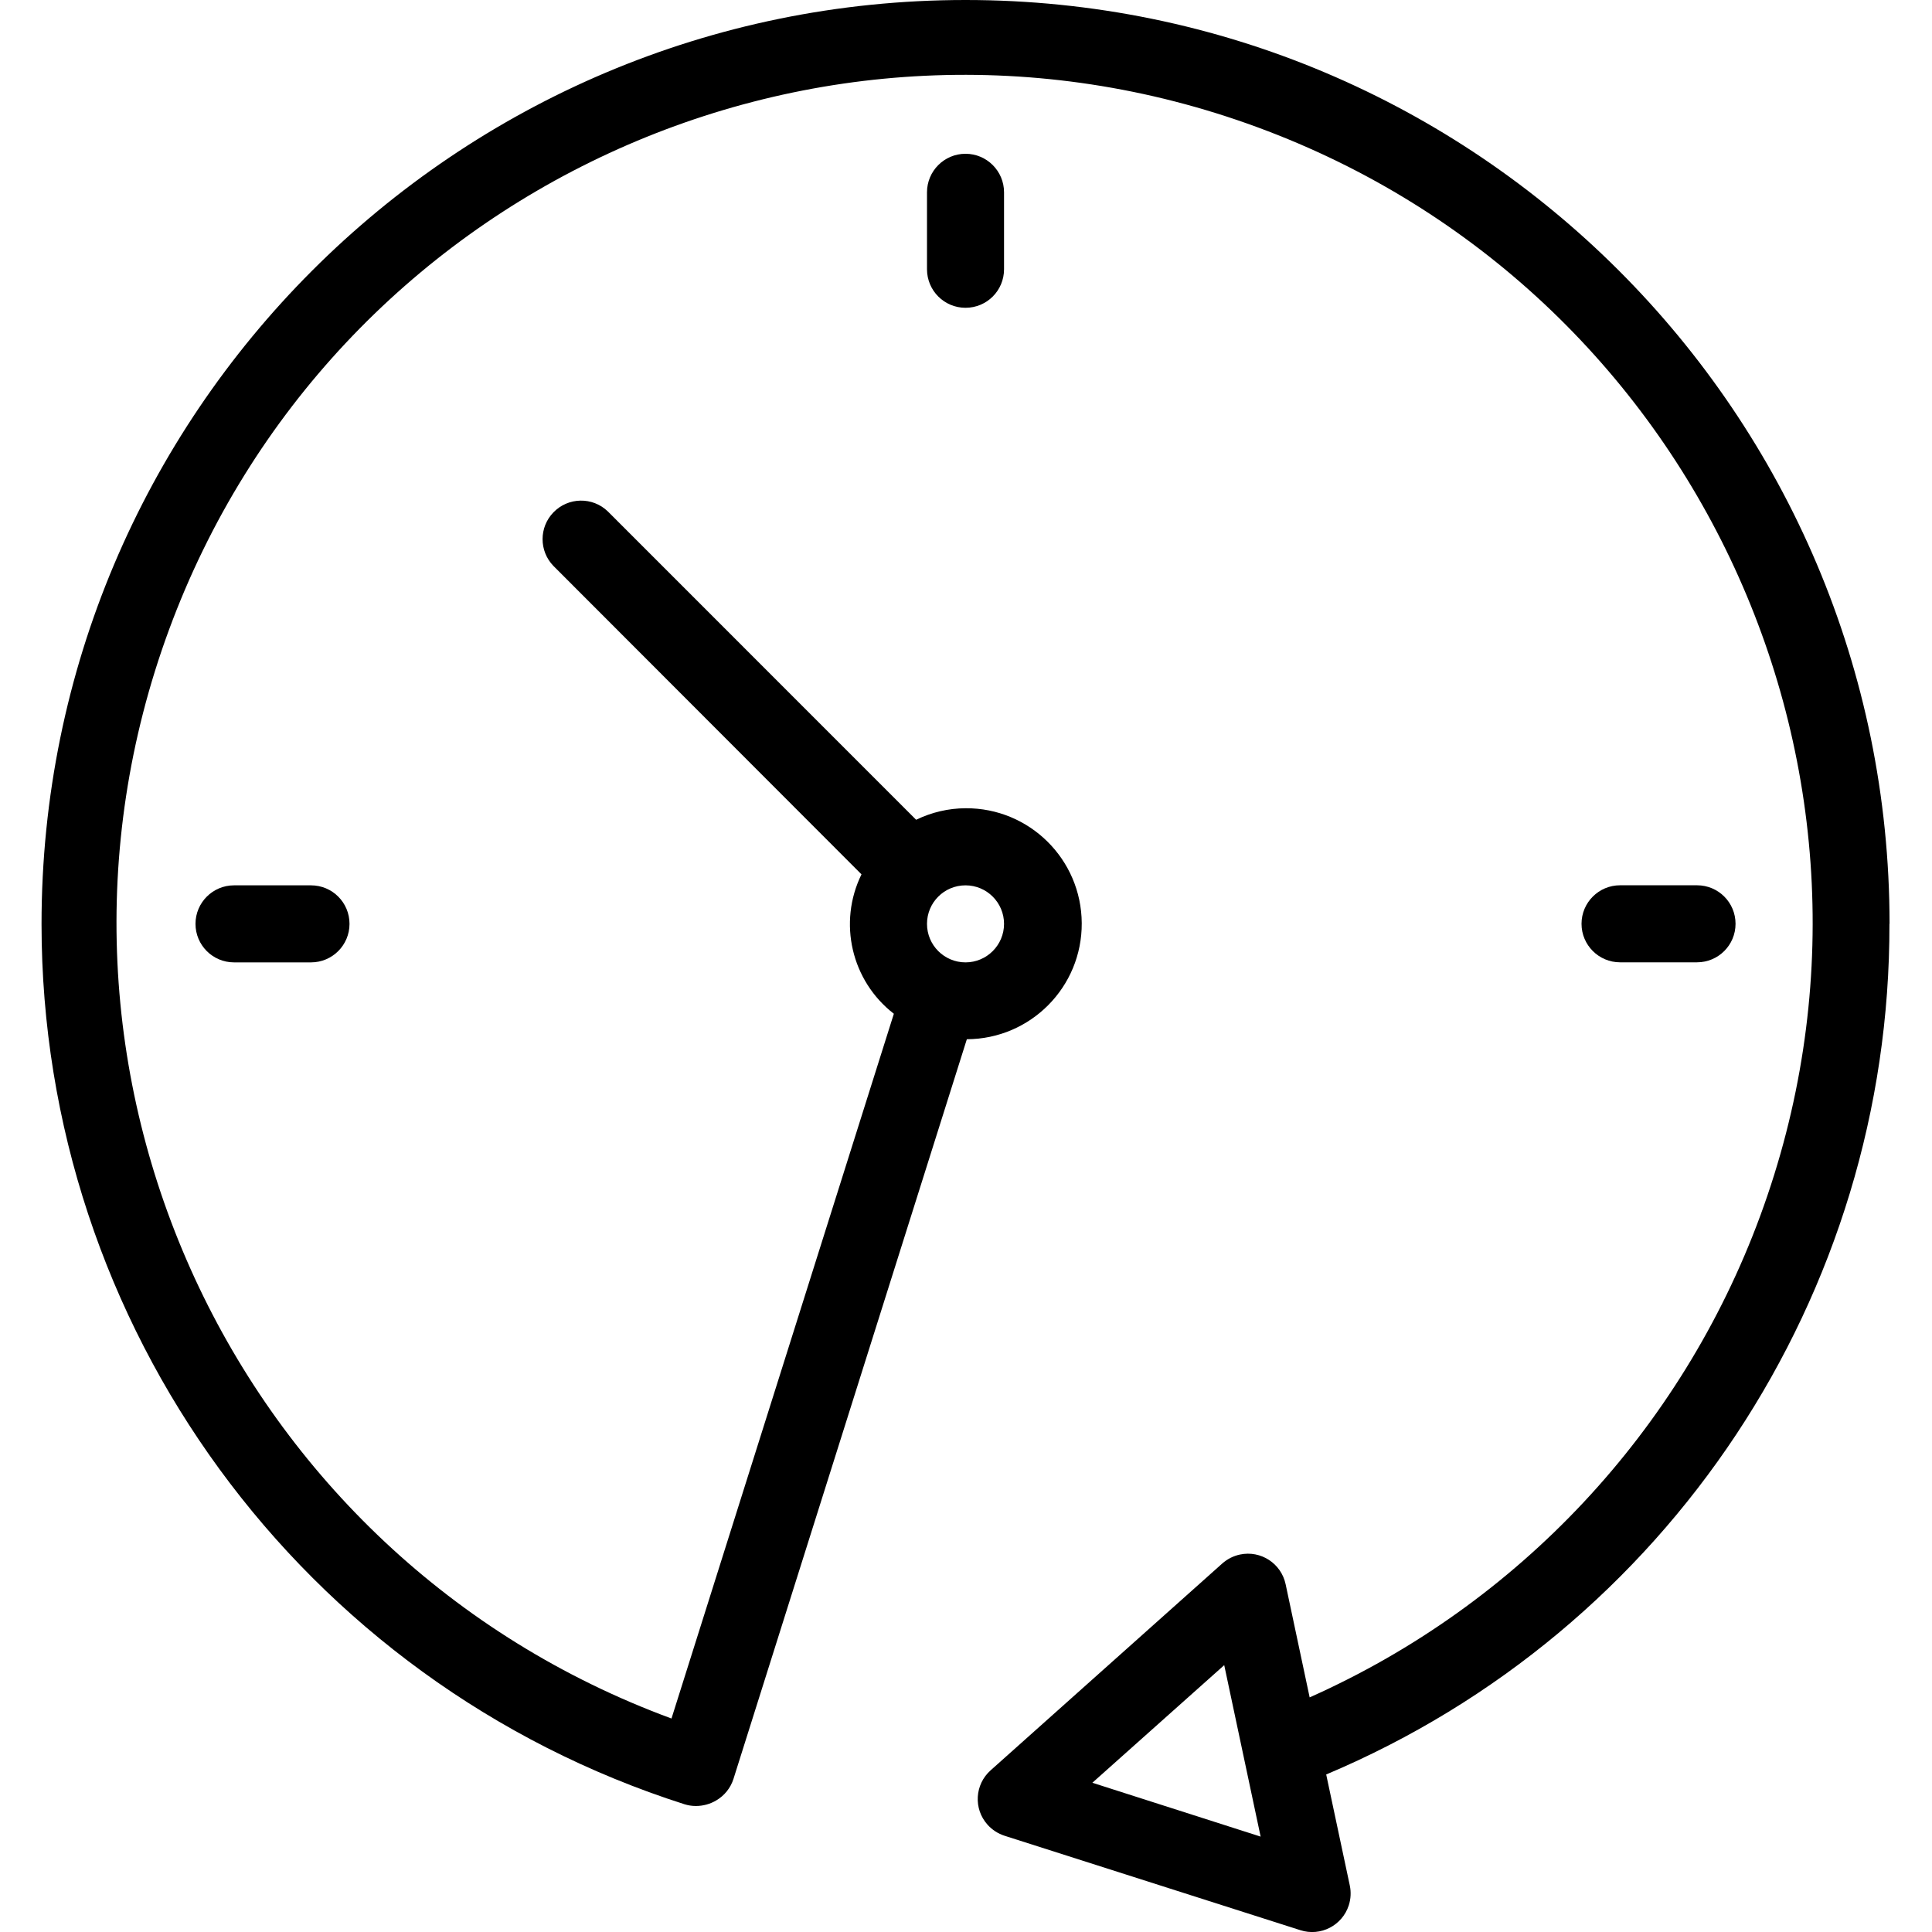
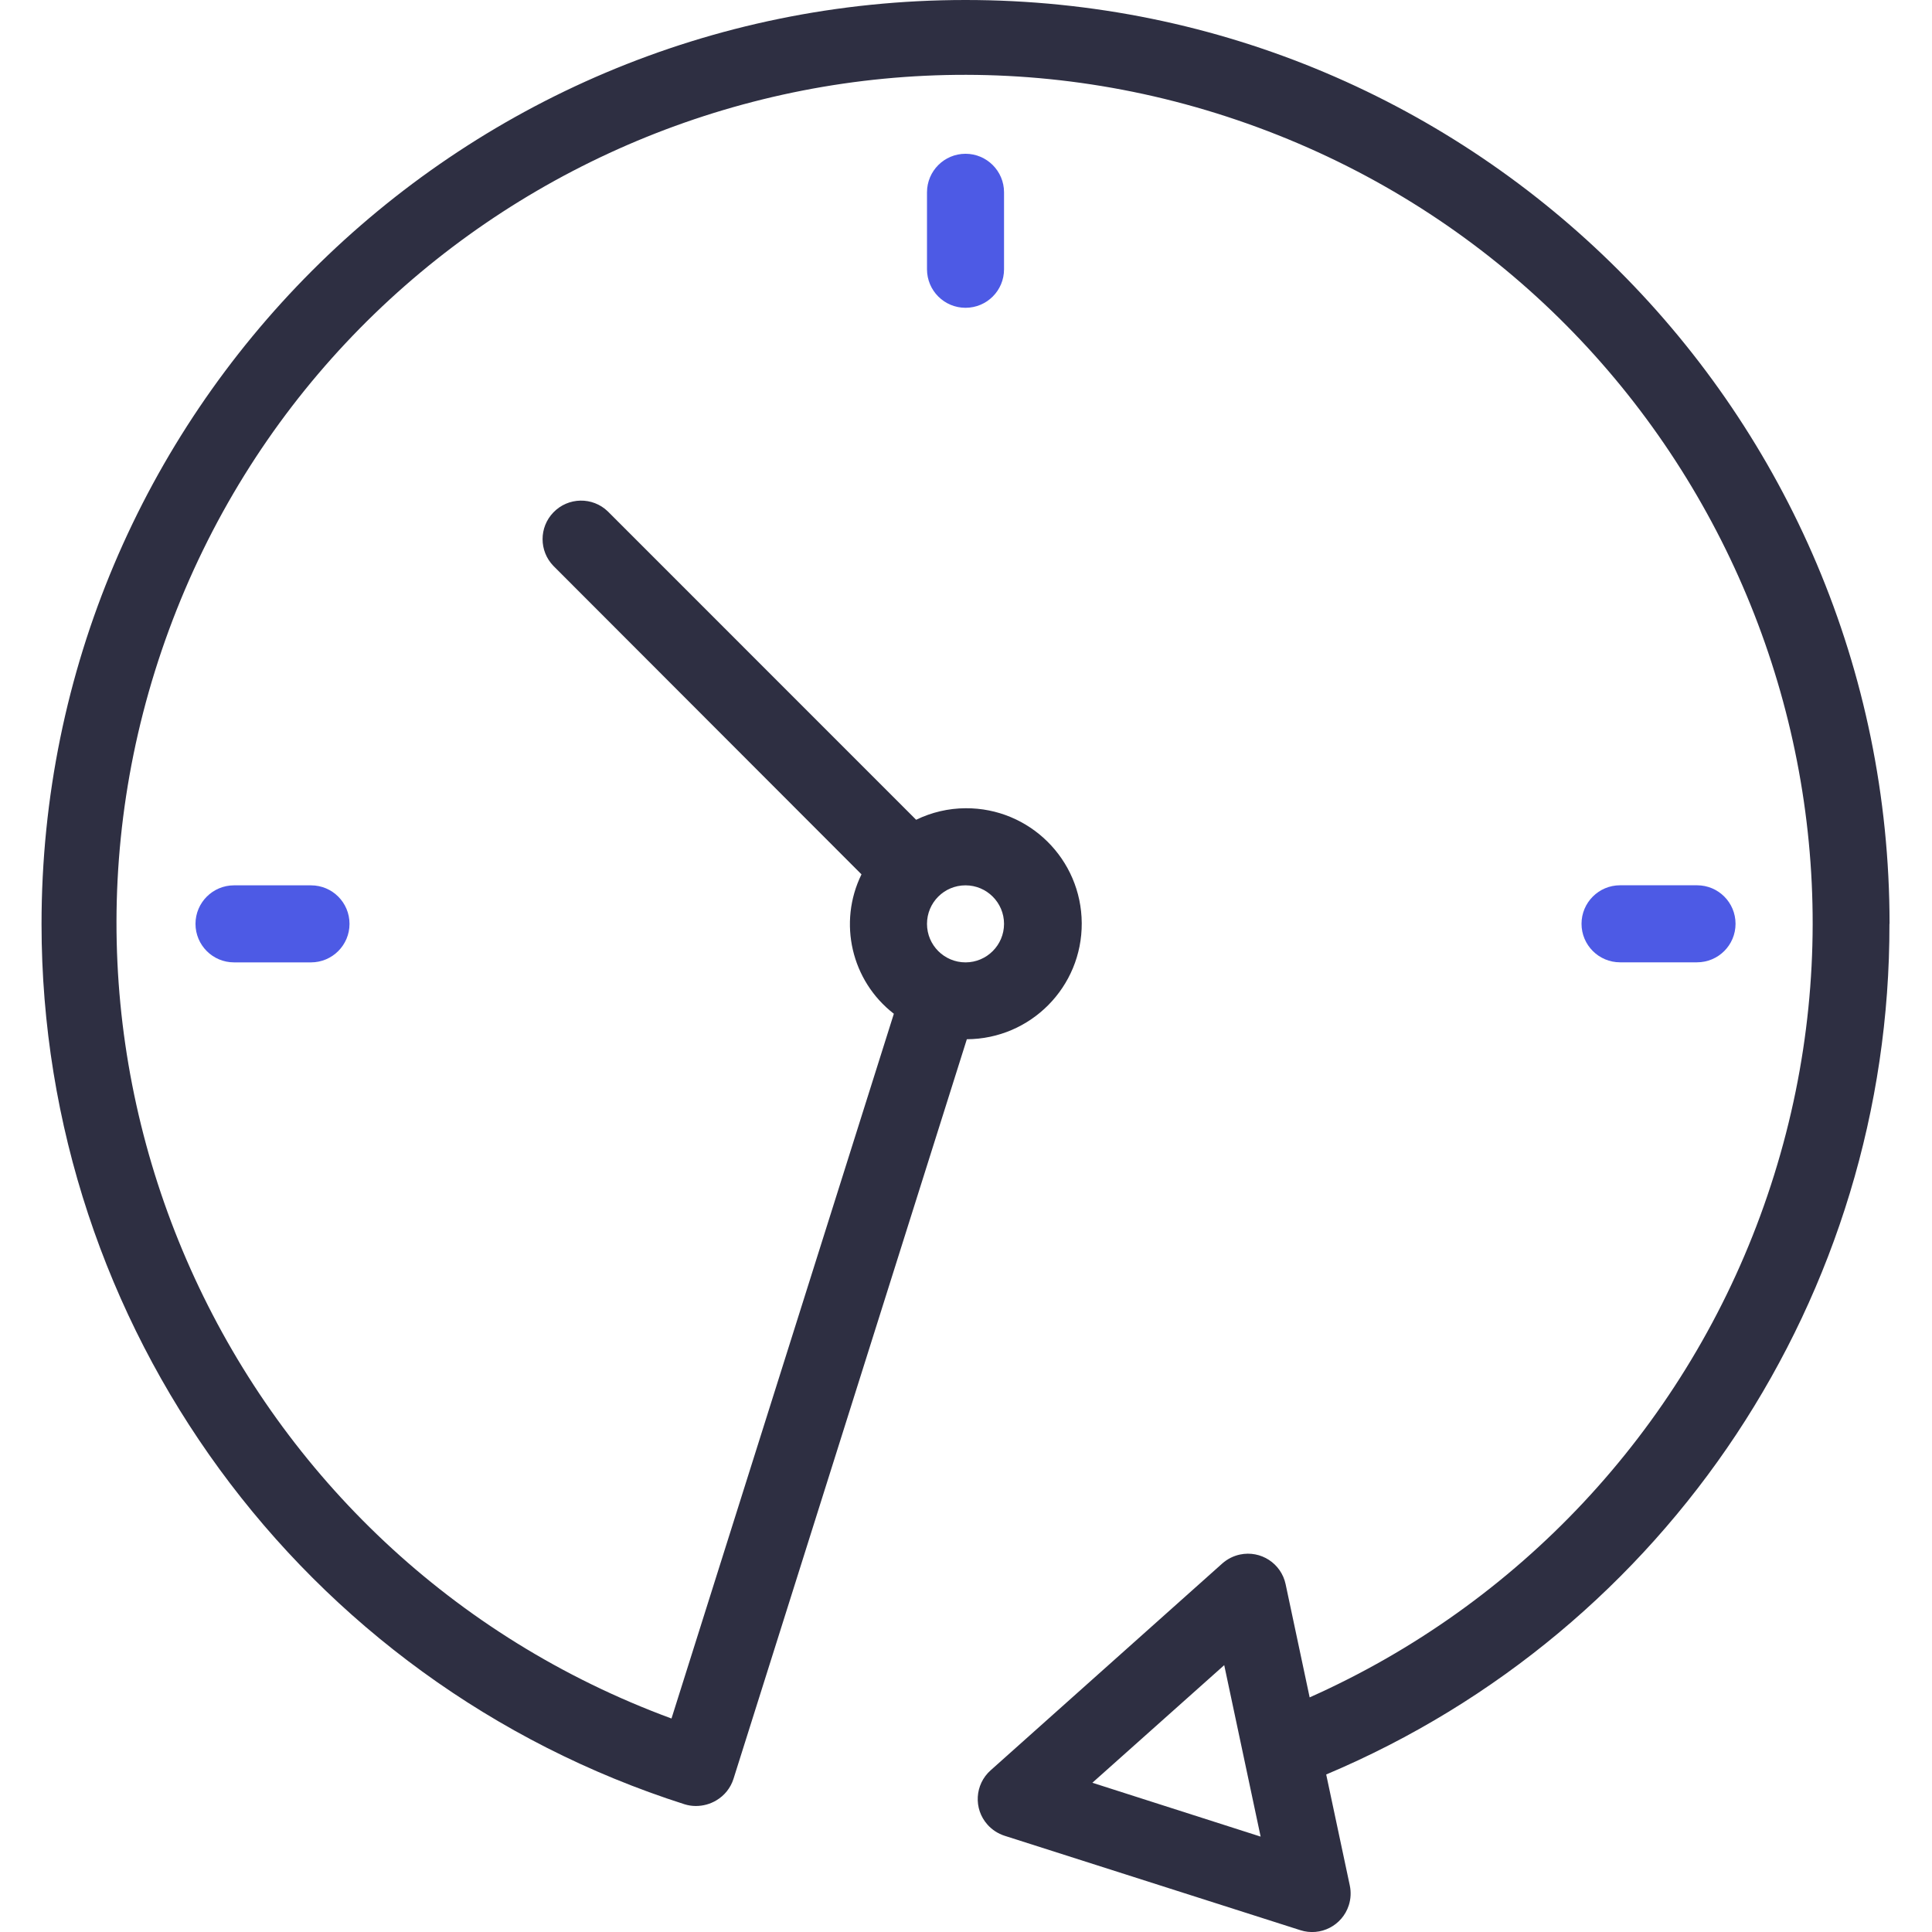
<svg xmlns="http://www.w3.org/2000/svg" version="1.1" width="32" height="32" viewBox="0 0 32 32">
-   <path d="M31.297 15.301c-0.002-8.452-6.855-15.303-15.308-15.301s-15.303 6.855-15.301 15.308c0.001 6.658 4.307 12.551 10.649 14.576 0.061 0.019 0.124 0.029 0.187 0.029 0.121-0 0.239-0.032 0.342-0.094 0.135-0.080 0.236-0.207 0.283-0.356l3.865-12.25c1.057-0.005 1.909-0.866 1.903-1.923s-0.866-1.909-1.923-1.903c-0.284 0.001-0.565 0.067-0.82 0.191l-5.106-5.107c-0.253-0.245-0.657-0.238-0.902 0.016-0.239 0.247-0.239 0.639 0 0.886l5.103 5.109c-0.392 0.799-0.168 1.764 0.536 2.309l-3.683 11.673c-7.278-2.681-11.004-10.754-8.323-18.032s10.754-11.004 18.032-8.323c7.278 2.681 11.004 10.754 8.323 18.032-1.31 3.556-4.001 6.431-7.462 7.973l-0.398-1.874c-0.073-0.345-0.411-0.565-0.756-0.492-0.109 0.023-0.209 0.074-0.293 0.148l-3.837 3.426c-0.263 0.234-0.287 0.637-0.052 0.9 0.076 0.085 0.174 0.149 0.283 0.184l4.899 1.564c0.335 0.108 0.694-0.077 0.802-0.412 0.034-0.106 0.040-0.219 0.017-0.328l-0.391-1.839c5.664-2.388 9.342-7.942 9.329-14.089zM15.992 14.664c0.352 0 0.638 0.286 0.638 0.638s-0.286 0.638-0.638 0.638c-0.352 0-0.638-0.285-0.638-0.638s0.285-0.638 0.638-0.638zM18.093 29.528l2.184-1.948 0.603 2.84-2.787-0.892z" />
-   <path d="M15.354 3.185v1.275c0 0.352 0.285 0.638 0.638 0.638s0.638-0.285 0.638-0.638v-1.275c0-0.352-0.286-0.638-0.638-0.638s-0.638 0.286-0.638 0.638z" />
-   <path d="M3.876 14.664c-0.352 0-0.638 0.286-0.638 0.638s0.285 0.638 0.638 0.638h1.275c0.352 0 0.638-0.285 0.638-0.638s-0.285-0.638-0.638-0.638h-1.275z" />
-   <path d="M28.108 15.939c0.352 0 0.638-0.285 0.638-0.638s-0.285-0.638-0.638-0.638h-1.275c-0.352 0-0.638 0.286-0.638 0.638s0.286 0.638 0.638 0.638h1.275z" />
+   <path fill="#2e2f42" d="M31.297 15.301c-0.002-8.452-6.855-15.303-15.308-15.301s-15.303 6.855-15.301 15.308c0.001 6.658 4.307 12.551 10.649 14.576 0.061 0.019 0.124 0.029 0.187 0.029 0.121-0 0.239-0.032 0.342-0.094 0.135-0.080 0.236-0.207 0.283-0.356l3.865-12.25c1.057-0.005 1.909-0.866 1.903-1.923s-0.866-1.909-1.923-1.903c-0.284 0.001-0.565 0.067-0.82 0.191l-5.106-5.107c-0.253-0.245-0.657-0.238-0.902 0.016-0.239 0.247-0.239 0.639 0 0.886l5.103 5.109c-0.392 0.799-0.168 1.764 0.536 2.309l-3.683 11.673c-7.278-2.681-11.004-10.754-8.323-18.032s10.754-11.004 18.032-8.323c7.278 2.681 11.004 10.754 8.323 18.032-1.31 3.556-4.001 6.431-7.462 7.973l-0.398-1.874c-0.073-0.345-0.411-0.565-0.756-0.492-0.109 0.023-0.209 0.074-0.293 0.148l-3.837 3.426c-0.263 0.234-0.287 0.637-0.052 0.9 0.076 0.085 0.174 0.149 0.283 0.184l4.899 1.564c0.335 0.108 0.694-0.077 0.802-0.412 0.034-0.106 0.040-0.219 0.017-0.328l-0.391-1.839c5.664-2.388 9.342-7.942 9.329-14.089zM15.992 14.664c0.352 0 0.638 0.286 0.638 0.638s-0.286 0.638-0.638 0.638c-0.352 0-0.638-0.285-0.638-0.638s0.285-0.638 0.638-0.638zM18.093 29.528l2.184-1.948 0.603 2.84-2.787-0.892z" />
+   <path fill="#4d5ae5" d="M15.354 3.185v1.275c0 0.352 0.285 0.638 0.638 0.638s0.638-0.285 0.638-0.638v-1.275c0-0.352-0.286-0.638-0.638-0.638s-0.638 0.286-0.638 0.638z" />
+   <path fill="#4d5ae5" d="M3.876 14.664c-0.352 0-0.638 0.286-0.638 0.638s0.285 0.638 0.638 0.638h1.275c0.352 0 0.638-0.285 0.638-0.638s-0.285-0.638-0.638-0.638h-1.275z" />
+   <path fill="#4d5ae5" d="M28.108 15.939c0.352 0 0.638-0.285 0.638-0.638s-0.285-0.638-0.638-0.638h-1.275c-0.352 0-0.638 0.286-0.638 0.638s0.286 0.638 0.638 0.638h1.275z" />
</svg>
